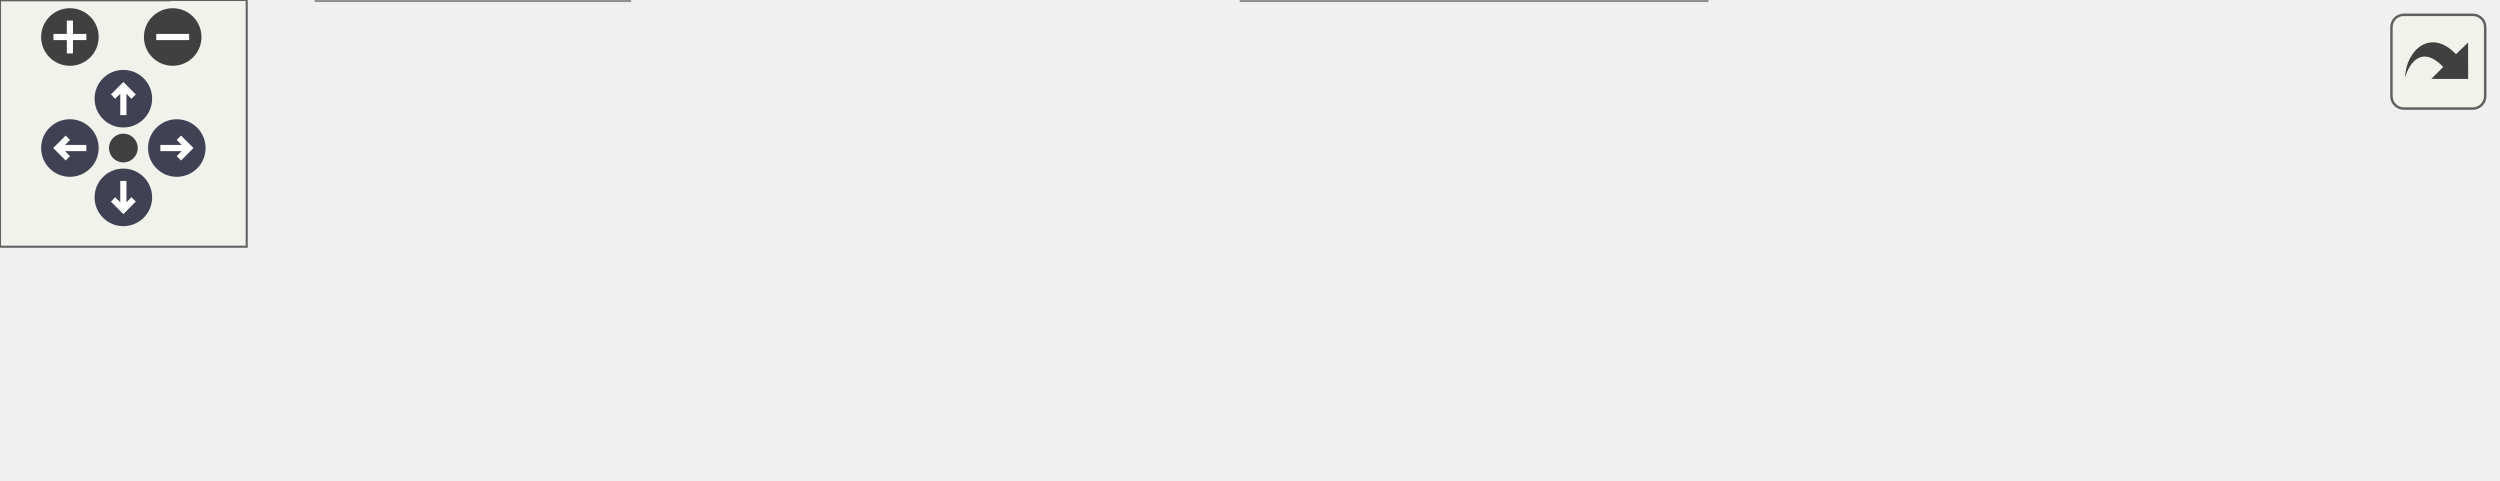
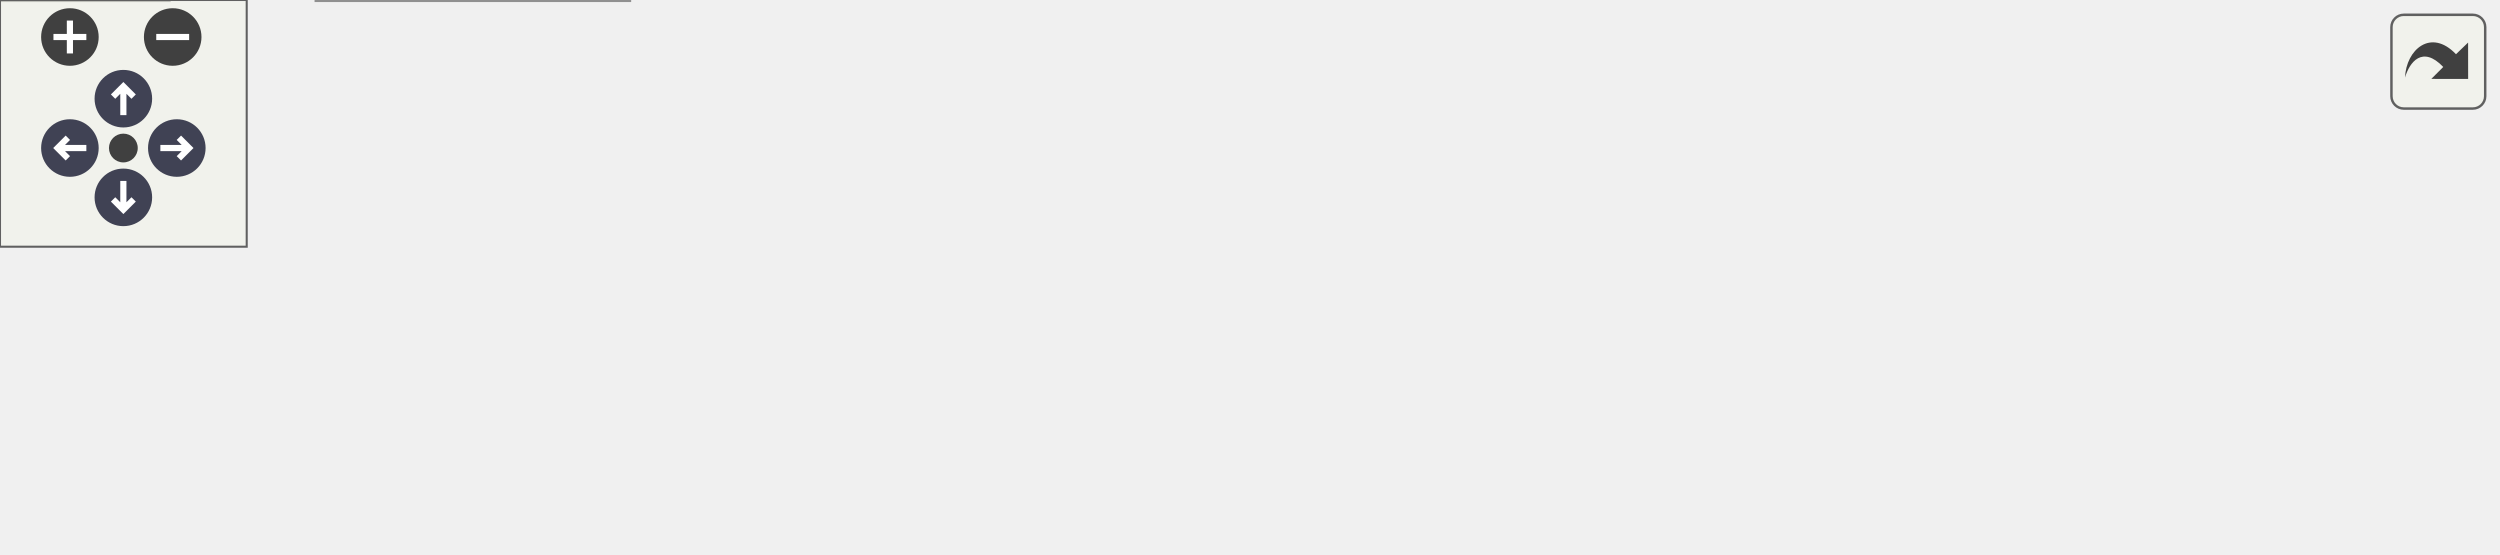
<svg xmlns="http://www.w3.org/2000/svg" xmlns:xlink="http://www.w3.org/1999/xlink" id="main" version="1.1" xml:space="preserve">
  <style type="text/css">
.node, .edge {opacity: 0.7;}
.node.selected, .edge.selected {opacity: 1;}
.edge:hover path { stroke: red; }
.edge:hover polygon { stroke: red; fill: red; }
</style>
  <defs>
    <circle id="rim" cx="0" cy="0" r="7" />
    <circle id="rim2" cx="0" cy="0" r="3.5" />
    <g id="zoomPlus">
      <use xlink:href="#rim" fill="#404040">
        <set attributeName="fill" to="#808080" begin="zoomplus.mouseover" end="zoomplus.mouseout" />
      </use>
      <path d="M-4,0h8M0,-4v8" fill="none" stroke="white" stroke-width="1.5" pointer-events="none" />
    </g>
    <g id="zoomMin">
      <use xlink:href="#rim" fill="#404040">
        <set attributeName="fill" to="#808080" begin="zoomminus.mouseover" end="zoomminus.mouseout" />
      </use>
      <path d="M-4,0h8" fill="none" stroke="white" stroke-width="1.5" pointer-events="none" />
    </g>
    <g id="arrowUp" transform="translate(30 24)">
      <use xlink:href="#rim" />
      <path pointer-events="none" fill="none" stroke="white" stroke-width="1.5" d="M0,-3.0v7 M-2.5,-0.5L0,-3.0L2.5,-0.5" />
    </g>
    <g id="arrowRight" transform="rotate(90) translate(36 -43)">
      <use xlink:href="#rim" />
      <path pointer-events="none" fill="none" stroke="white" stroke-width="1.5" d="M0,-3.0v7 M-2.5,-0.5L0,-3.0L2.5,-0.5" />
    </g>
    <g id="arrowDown" transform="rotate(180) translate(-30 -48)">
      <use xlink:href="#rim" />
      <path pointer-events="none" fill="none" stroke="white" stroke-width="1.5" d="M0,-3.0v7 M-2.5,-0.5L0,-3.0L2.5,-0.5" />
    </g>
    <g id="arrowLeft" transform="rotate(270) translate(-36 17)">
      <use xlink:href="#rim" />
      <path pointer-events="none" fill="none" stroke="white" stroke-width="1.5" d="M0,-3.0v7 M-2.5,-0.5L0,-3.0L2.5,-0.5" />
    </g>
    <g id="resetDef">
      <use xlink:href="#rim2" fill="#404040">
        <set attributeName="fill" to="#808080" begin="reset.mouseover" end="reset.mouseout" />
      </use>
    </g>
  </defs>
  <svg id="graph" class="graph">
    <g id="viewport">
      <g id="Node000001" class="node">
        <g id="a_Node000001">
          <a xlink:title="Sets the header data from a 64-bit integer representation.">
-             <polygon fill="#999999" stroke="#666666" points="607,-37 457,-37 457,-18 607,-18 607,-37" />
-             <text text-anchor="middle" x="532" y="-25" font-family="Helvetica,sans-Serif" font-size="10.00">CCSDS::Header::deserialize</text>
+             <polygon fill="#999999" stroke="#666666" points="607,-55 457,-55 457,-36 607,-36 607,-55" />
+             <text text-anchor="middle" x="532" y="-43" font-family="Helvetica,sans-Serif" font-size="10.00">CCSDS::Header::deserialize</text>
          </a>
        </g>
      </g>
      <g id="Node000002" class="node">
        <g id="a_Node000002">
          <a xlink:href="classCCSDS_1_1Manager.html#a974f09b0a59fc6ed7083a467c1f7d67d" target="_top" xlink:title="Load a packet or a series of packets from a buffer.">
-             <polygon fill="white" stroke="#666666" points="421,-56 296,-56 296,-37 421,-37 421,-56" />
-             <text text-anchor="middle" x="358.5" y="-44" font-family="Helvetica,sans-Serif" font-size="10.00">CCSDS::Manager::load</text>
+             <polygon fill="white" stroke="#666666" points="421,-74 296,-74 296,-55 421,-55 421,-74" />
+             <text text-anchor="middle" x="358.5" y="-62" font-family="Helvetica,sans-Serif" font-size="10.00">CCSDS::Manager::load</text>
          </a>
        </g>
      </g>
      <g id="edge1_Node000001_Node000002" class="edge">
        <g id="a_edge1_Node000001_Node000002">
          <a xlink:title=" ">
-             <path fill="none" stroke="#63b8ff" d="M446.72,-36.84C438.13,-37.79 429.52,-38.74 421.23,-39.66" />
-             <polygon fill="#63b8ff" stroke="#63b8ff" points="447.22,-40.3 456.78,-35.72 446.45,-33.35 447.22,-40.3" />
+             <path fill="none" stroke="#63b8ff" d="M446.72,-54.84C438.13,-55.79 429.52,-56.74 421.23,-57.66" />
+             <polygon fill="#63b8ff" stroke="#63b8ff" points="447.22,-58.3 456.78,-53.72 446.45,-51.35 447.22,-58.3" />
          </a>
        </g>
      </g>
      <g id="Node000003" class="node">
        <g id="a_Node000003">
          <a xlink:href="CCSDSUtils_8cpp.html#a3c45ef84a35555519e34164e000dada5" target="_top" xlink:title="Prints to console the primary header of a provided CCSDS packet.">
-             <polygon fill="white" stroke="#666666" points="415,-19 302,-19 302,0 415,0 415,-19" />
-             <text text-anchor="middle" x="358.5" y="-7" font-family="Helvetica,sans-Serif" font-size="10.00">printPrimaryHeader</text>
+             <polygon fill="white" stroke="#666666" points="415,-37 302,-37 302,-18 415,-18 415,-37" />
+             <text text-anchor="middle" x="358.5" y="-25" font-family="Helvetica,sans-Serif" font-size="10.00">printPrimaryHeader</text>
          </a>
        </g>
      </g>
      <g id="edge2_Node000001_Node000003" class="edge">
        <g id="a_edge2_Node000001_Node000003">
          <a xlink:title=" ">
-             <path fill="none" stroke="#63b8ff" d="M446.59,-18.64C435.94,-17.52 425.27,-16.4 415.22,-15.35" />
-             <polygon fill="#63b8ff" stroke="#63b8ff" points="446.46,-22.15 456.78,-19.71 447.2,-15.18 446.46,-22.15" />
+             <path fill="none" stroke="#63b8ff" d="M446.59,-36.64C435.94,-35.52 425.27,-34.4 415.22,-33.35" />
+             <polygon fill="#63b8ff" stroke="#63b8ff" points="446.46,-40.15 456.78,-37.71 447.2,-33.18 446.46,-40.15" />
          </a>
        </g>
      </g>
      <g id="Node000004" class="node">
        <g id="a_Node000004">
          <a xlink:href="CCSDSUtils_8cpp.html#a2e40e3867139b28c1b2fa0465c3afd7e" target="_top" xlink:title="Prints to console a CCSDS Packets, breaking it down to Primary header and Data field.">
-             <polygon fill="white" stroke="#666666" points="260,-38 189,-38 189,-19 260,-19 260,-38" />
-             <text text-anchor="middle" x="224.5" y="-26" font-family="Helvetica,sans-Serif" font-size="10.00">printPacket</text>
+             <polygon fill="white" stroke="#666666" points="260,-56 189,-56 189,-37 260,-37 260,-56" />
+             <text text-anchor="middle" x="224.5" y="-44" font-family="Helvetica,sans-Serif" font-size="10.00">printPacket</text>
          </a>
        </g>
      </g>
      <g id="edge3_Node000003_Node000004" class="edge">
        <g id="a_edge3_Node000003_Node000004">
          <a xlink:title=" ">
-             <path fill="none" stroke="#63b8ff" d="M291.92,-18.94C281.01,-20.51 270.09,-22.08 260.34,-23.49" />
-             <polygon fill="#63b8ff" stroke="#63b8ff" points="292.5,-22.39 301.9,-17.5 291.51,-15.46 292.5,-22.39" />
+             <path fill="none" stroke="#63b8ff" d="M291.92,-36.94C281.01,-38.51 270.09,-40.08 260.34,-41.49" />
+             <polygon fill="#63b8ff" stroke="#63b8ff" points="292.5,-40.39 301.9,-35.5 291.51,-33.46 292.5,-40.39" />
          </a>
        </g>
      </g>
-       <g id="Node000005" class="node">
-         <g id="a_Node000005">
+       <g id="Node000006" class="node">
+         <g id="a_Node000006">
          <a xlink:href="CCSDSUtils_8cpp.html#ad200055b4cb44dddba0ced16faee7d69" target="_top" xlink:title="Prints to console a series of CCSDS Packets contained in the manager.">
            <polygon fill="white" stroke="#666666" points="153,-19 77,-19 77,0 153,0 153,-19" />
            <text text-anchor="middle" x="115" y="-7" font-family="Helvetica,sans-Serif" font-size="10.00">printPackets</text>
          </a>
        </g>
      </g>
-       <g id="edge6_Node000003_Node000005" class="edge">
-         <g id="a_edge6_Node000003_Node000005">
+       <g id="edge7_Node000003_Node000006" class="edge">
+         <g id="a_edge7_Node000003_Node000006">
          <a xlink:title=" ">
-             <path fill="none" stroke="#63b8ff" d="M291.62,-9.5C247.06,-9.5 189.84,-9.5 153.04,-9.5" />
-             <polygon fill="#63b8ff" stroke="#63b8ff" points="291.79,-13 301.79,-9.5 291.79,-6 291.79,-13" />
+             <path fill="none" stroke="#63b8ff" d="M291.62,-22.59C247.06,-19.27 189.84,-15 153.04,-12.26" />
+             <polygon fill="#63b8ff" stroke="#63b8ff" points="291.56,-26.09 301.79,-23.35 292.08,-19.11 291.56,-26.09" />
+           </a>
+         </g>
+       </g>
+       <g id="Node000005" class="node">
+         <g id="a_Node000005">
+           <a xlink:href="exec__validator_8cpp.html#a638b85ceffac097c2aa79b76ba8c055e" target="_top" xlink:title=" ">
+             <polygon fill="white" stroke="#666666" points="135.5,-56 94.5,-56 94.5,-37 135.5,-37 135.5,-56" />
+             <text text-anchor="middle" x="115" y="-44" font-family="Helvetica,sans-Serif" font-size="10.00">main</text>
          </a>
        </g>
      </g>
      <g id="edge4_Node000004_Node000005" class="edge">
        <g id="a_edge4_Node000004_Node000005">
          <a xlink:title=" ">
-             <path fill="none" stroke="#63b8ff" d="M179,-20.64C170.4,-19.12 161.47,-17.54 153.14,-16.06" />
-             <polygon fill="#63b8ff" stroke="#63b8ff" points="178.44,-24.09 188.89,-22.38 179.66,-17.2 178.44,-24.09" />
+             <path fill="none" stroke="#63b8ff" d="M178.75,-46.5C163.79,-46.5 147.87,-46.5 135.81,-46.5" />
+             <polygon fill="#63b8ff" stroke="#63b8ff" points="178.89,-50 188.89,-46.5 178.89,-43 178.89,-50" />
          </a>
        </g>
      </g>
-       <g id="Node000006" class="node">
-         <g id="a_Node000006">
+       <g id="edge5_Node000004_Node000006" class="edge">
+         <g id="a_edge5_Node000004_Node000006">
+           <a xlink:title=" ">
+             <path fill="none" stroke="#63b8ff" d="M186.08,-33.62C172.25,-28.86 156.82,-23.55 143.96,-19.12" />
+             <polygon fill="#63b8ff" stroke="#63b8ff" points="185.22,-37.03 195.82,-36.97 187.5,-30.41 185.22,-37.03" />
+           </a>
+         </g>
+       </g>
+       <g id="Node000007" class="node">
+         <g id="a_Node000007">
          <a xlink:href="exec__decoder_8cpp.html#a638b85ceffac097c2aa79b76ba8c055e" target="_top" xlink:title=" ">
            <polygon fill="white" stroke="#666666" points="41,-19 0,-19 0,0 41,0 41,-19" />
            <text text-anchor="middle" x="20.5" y="-7" font-family="Helvetica,sans-Serif" font-size="10.00">main</text>
          </a>
        </g>
      </g>
-       <g id="edge5_Node000005_Node000006" class="edge">
-         <g id="a_edge5_Node000005_Node000006">
+       <g id="edge6_Node000006_Node000007" class="edge">
+         <g id="a_edge6_Node000006_Node000007">
          <a xlink:title=" ">
            <path fill="none" stroke="#63b8ff" d="M66.72,-9.5C57.65,-9.5 48.64,-9.5 41.07,-9.5" />
            <polygon fill="#63b8ff" stroke="#63b8ff" points="66.91,-13 76.91,-9.5 66.91,-6 66.91,-13" />
          </a>
        </g>
      </g>
    </g>
  </svg>
  <g id="navigator" transform="translate(0 0)" fill="#404254">
    <rect fill="#f2f5e9" fill-opacity="0.5" stroke="#606060" stroke-width=".5" x="0" y="0" width="60" height="60" />
    <use id="zoomplus" xlink:href="#zoomPlus" x="17" y="9" />
    <use id="zoomminus" xlink:href="#zoomMin" x="42" y="9" />
    <use id="reset" xlink:href="#resetDef" x="30" y="36" />
    <use id="arrowup" xlink:href="#arrowUp" x="0" y="0" />
    <use id="arrowright" xlink:href="#arrowRight" x="0" y="0" />
    <use id="arrowdown" xlink:href="#arrowDown" x="0" y="0" />
    <use id="arrowleft" xlink:href="#arrowLeft" x="0" y="0" />
  </g>
  <svg viewBox="0 0 15 15" width="100%" height="30px" preserveAspectRatio="xMaxYMin meet">
    <g id="arrow_out" transform="scale(0.3 0.3)">
      <a xlink:href="classCCSDS_1_1Header_a2f4d97beaaaac5b2005b470ed14f228d_icgraph_org.svg" target="_base">
        <rect id="button" ry="5" rx="5" y="6" x="6" height="38" width="38" fill="#f2f5e9" fill-opacity="0.5" stroke="#606060" stroke-width="1.0" />
        <path id="arrow" d="M 11.5,31.437 C 11.94,20.098 22.043,11.323 32.159,21.979 L 37.069,17.246 C 37.069,17.246 37.088,32 37.088,32 L 22.16,31.978 C 22.16,31.978 26.998,27.14 26.998,27.14 C 18.529,18.264 13.292,25.23 11.5,31.437 z" style="fill:#404040;" />
      </a>
    </g>
  </svg>
  <style type="text/css">

[data-mouse-over-selected='false'] { opacity: 0.7; }
[data-mouse-over-selected='true']  { opacity: 1.0; }

</style>
</svg>
